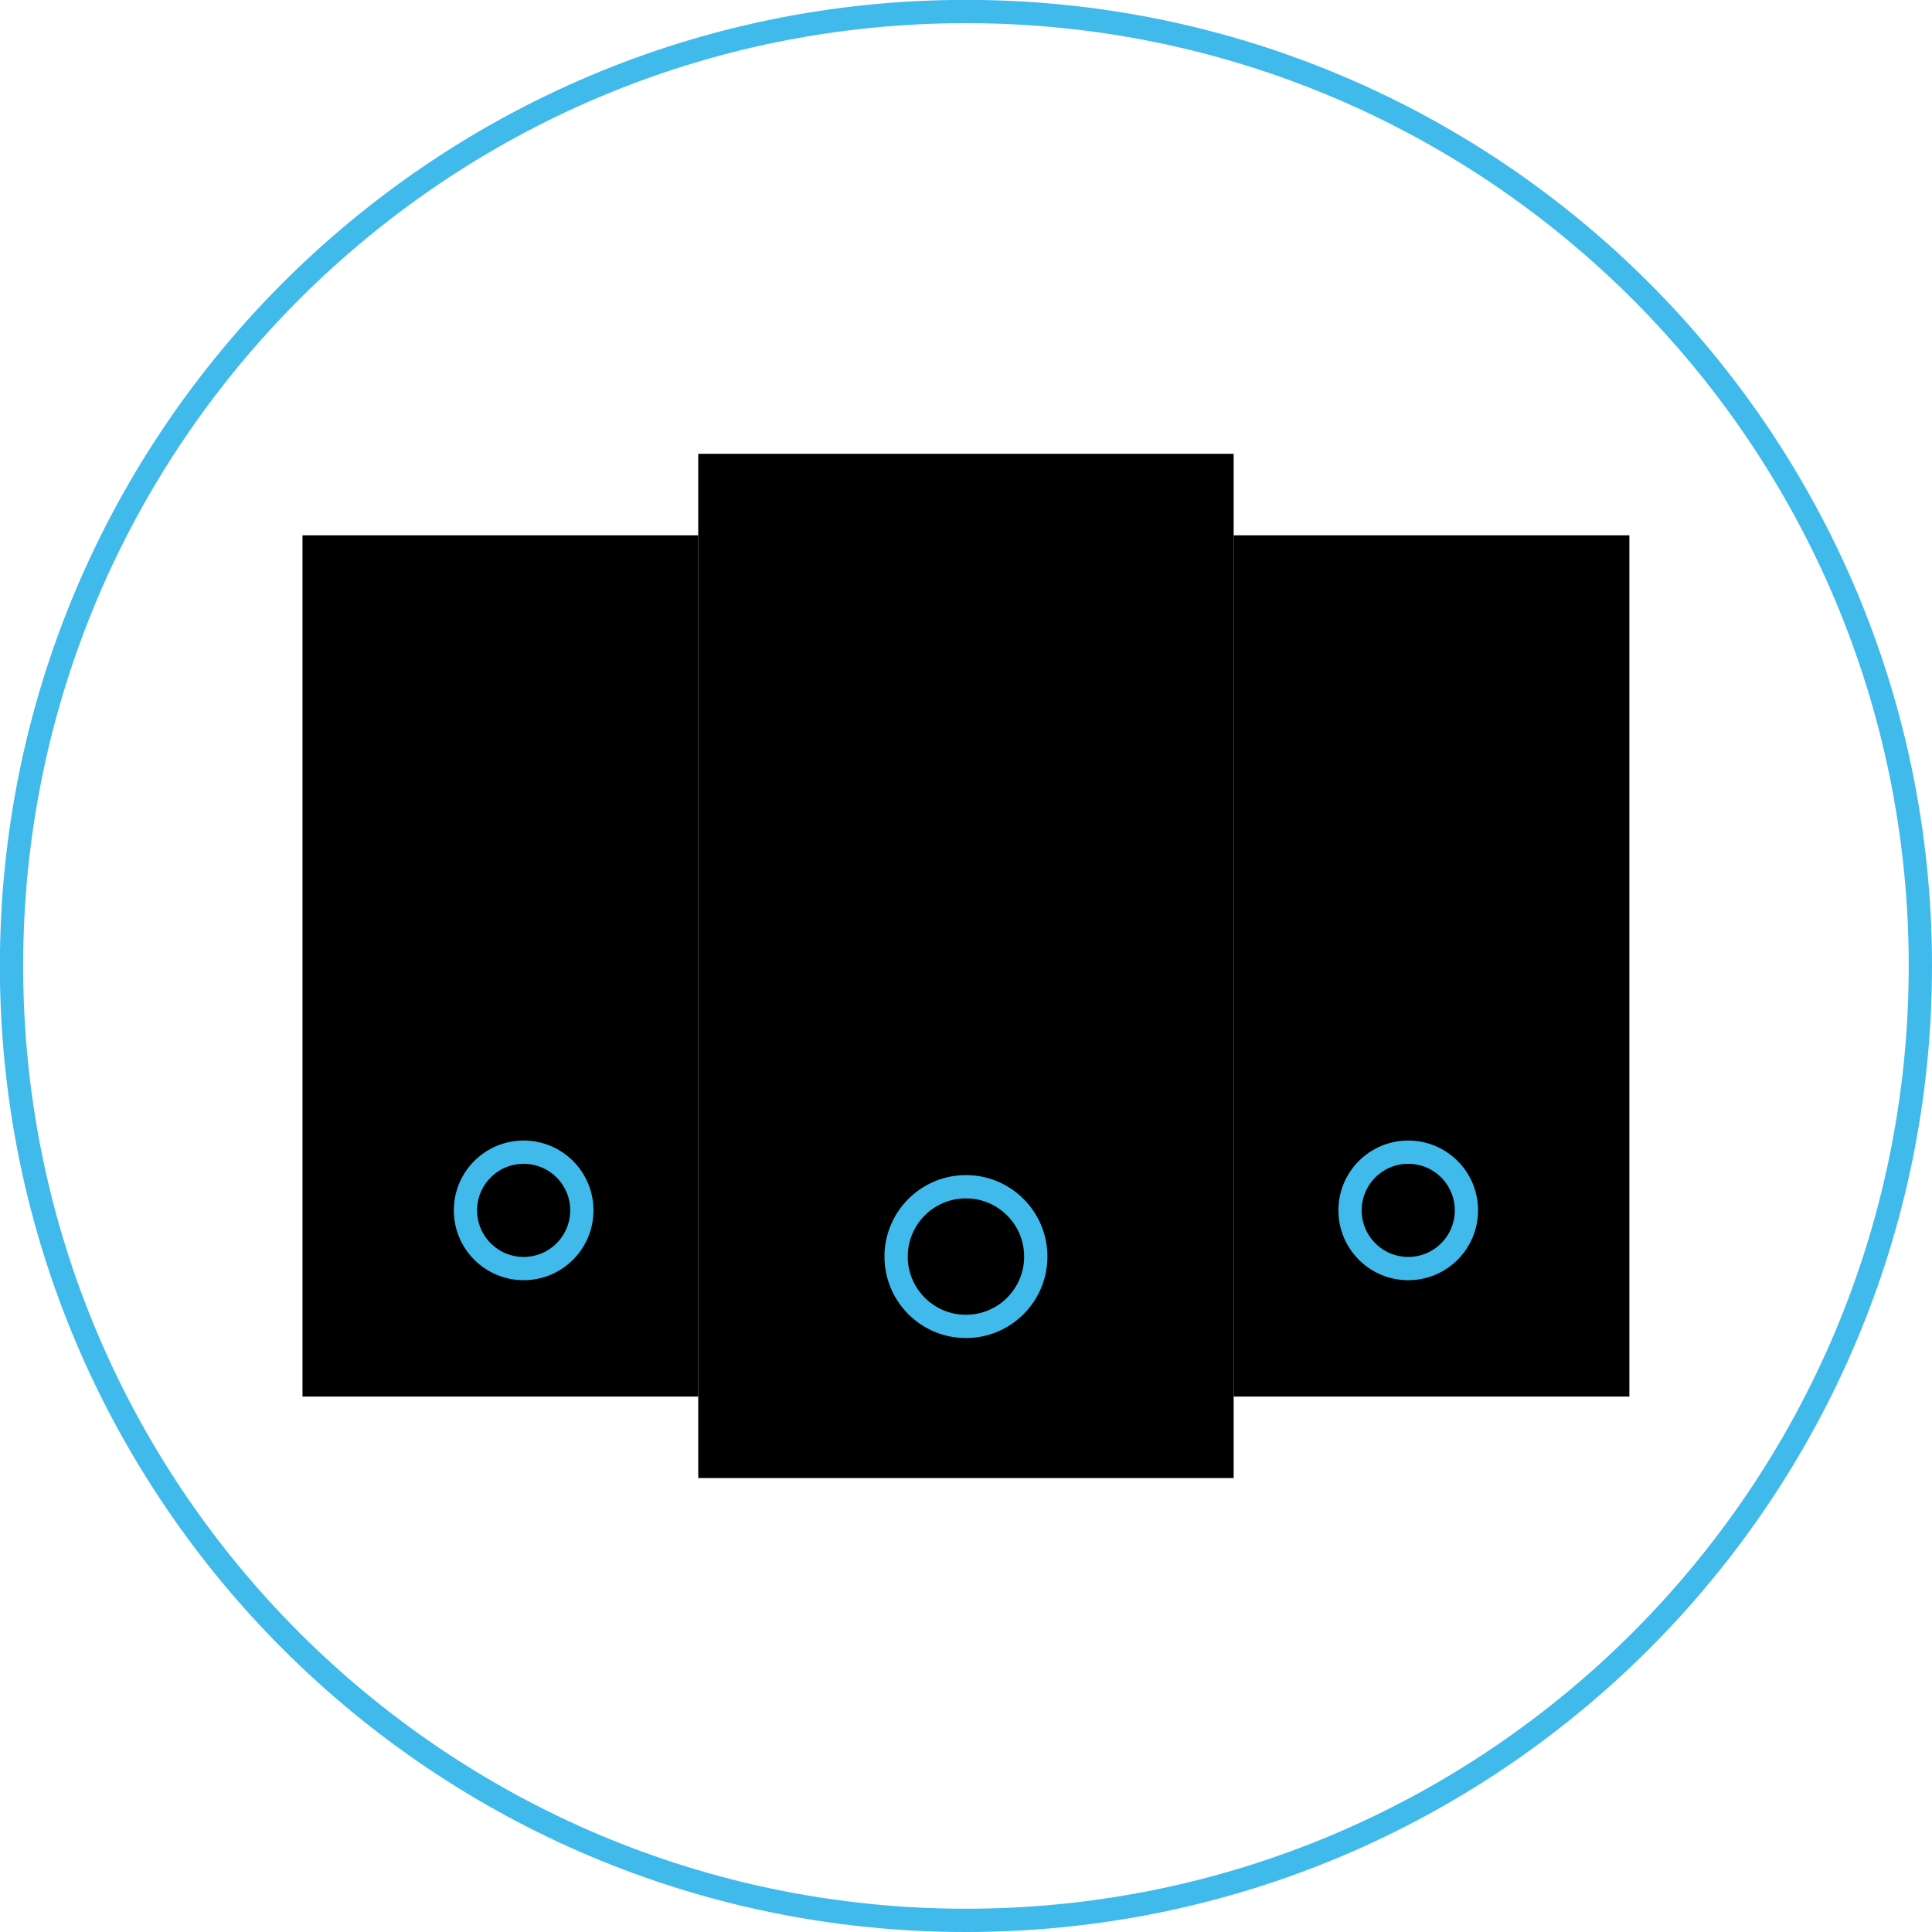
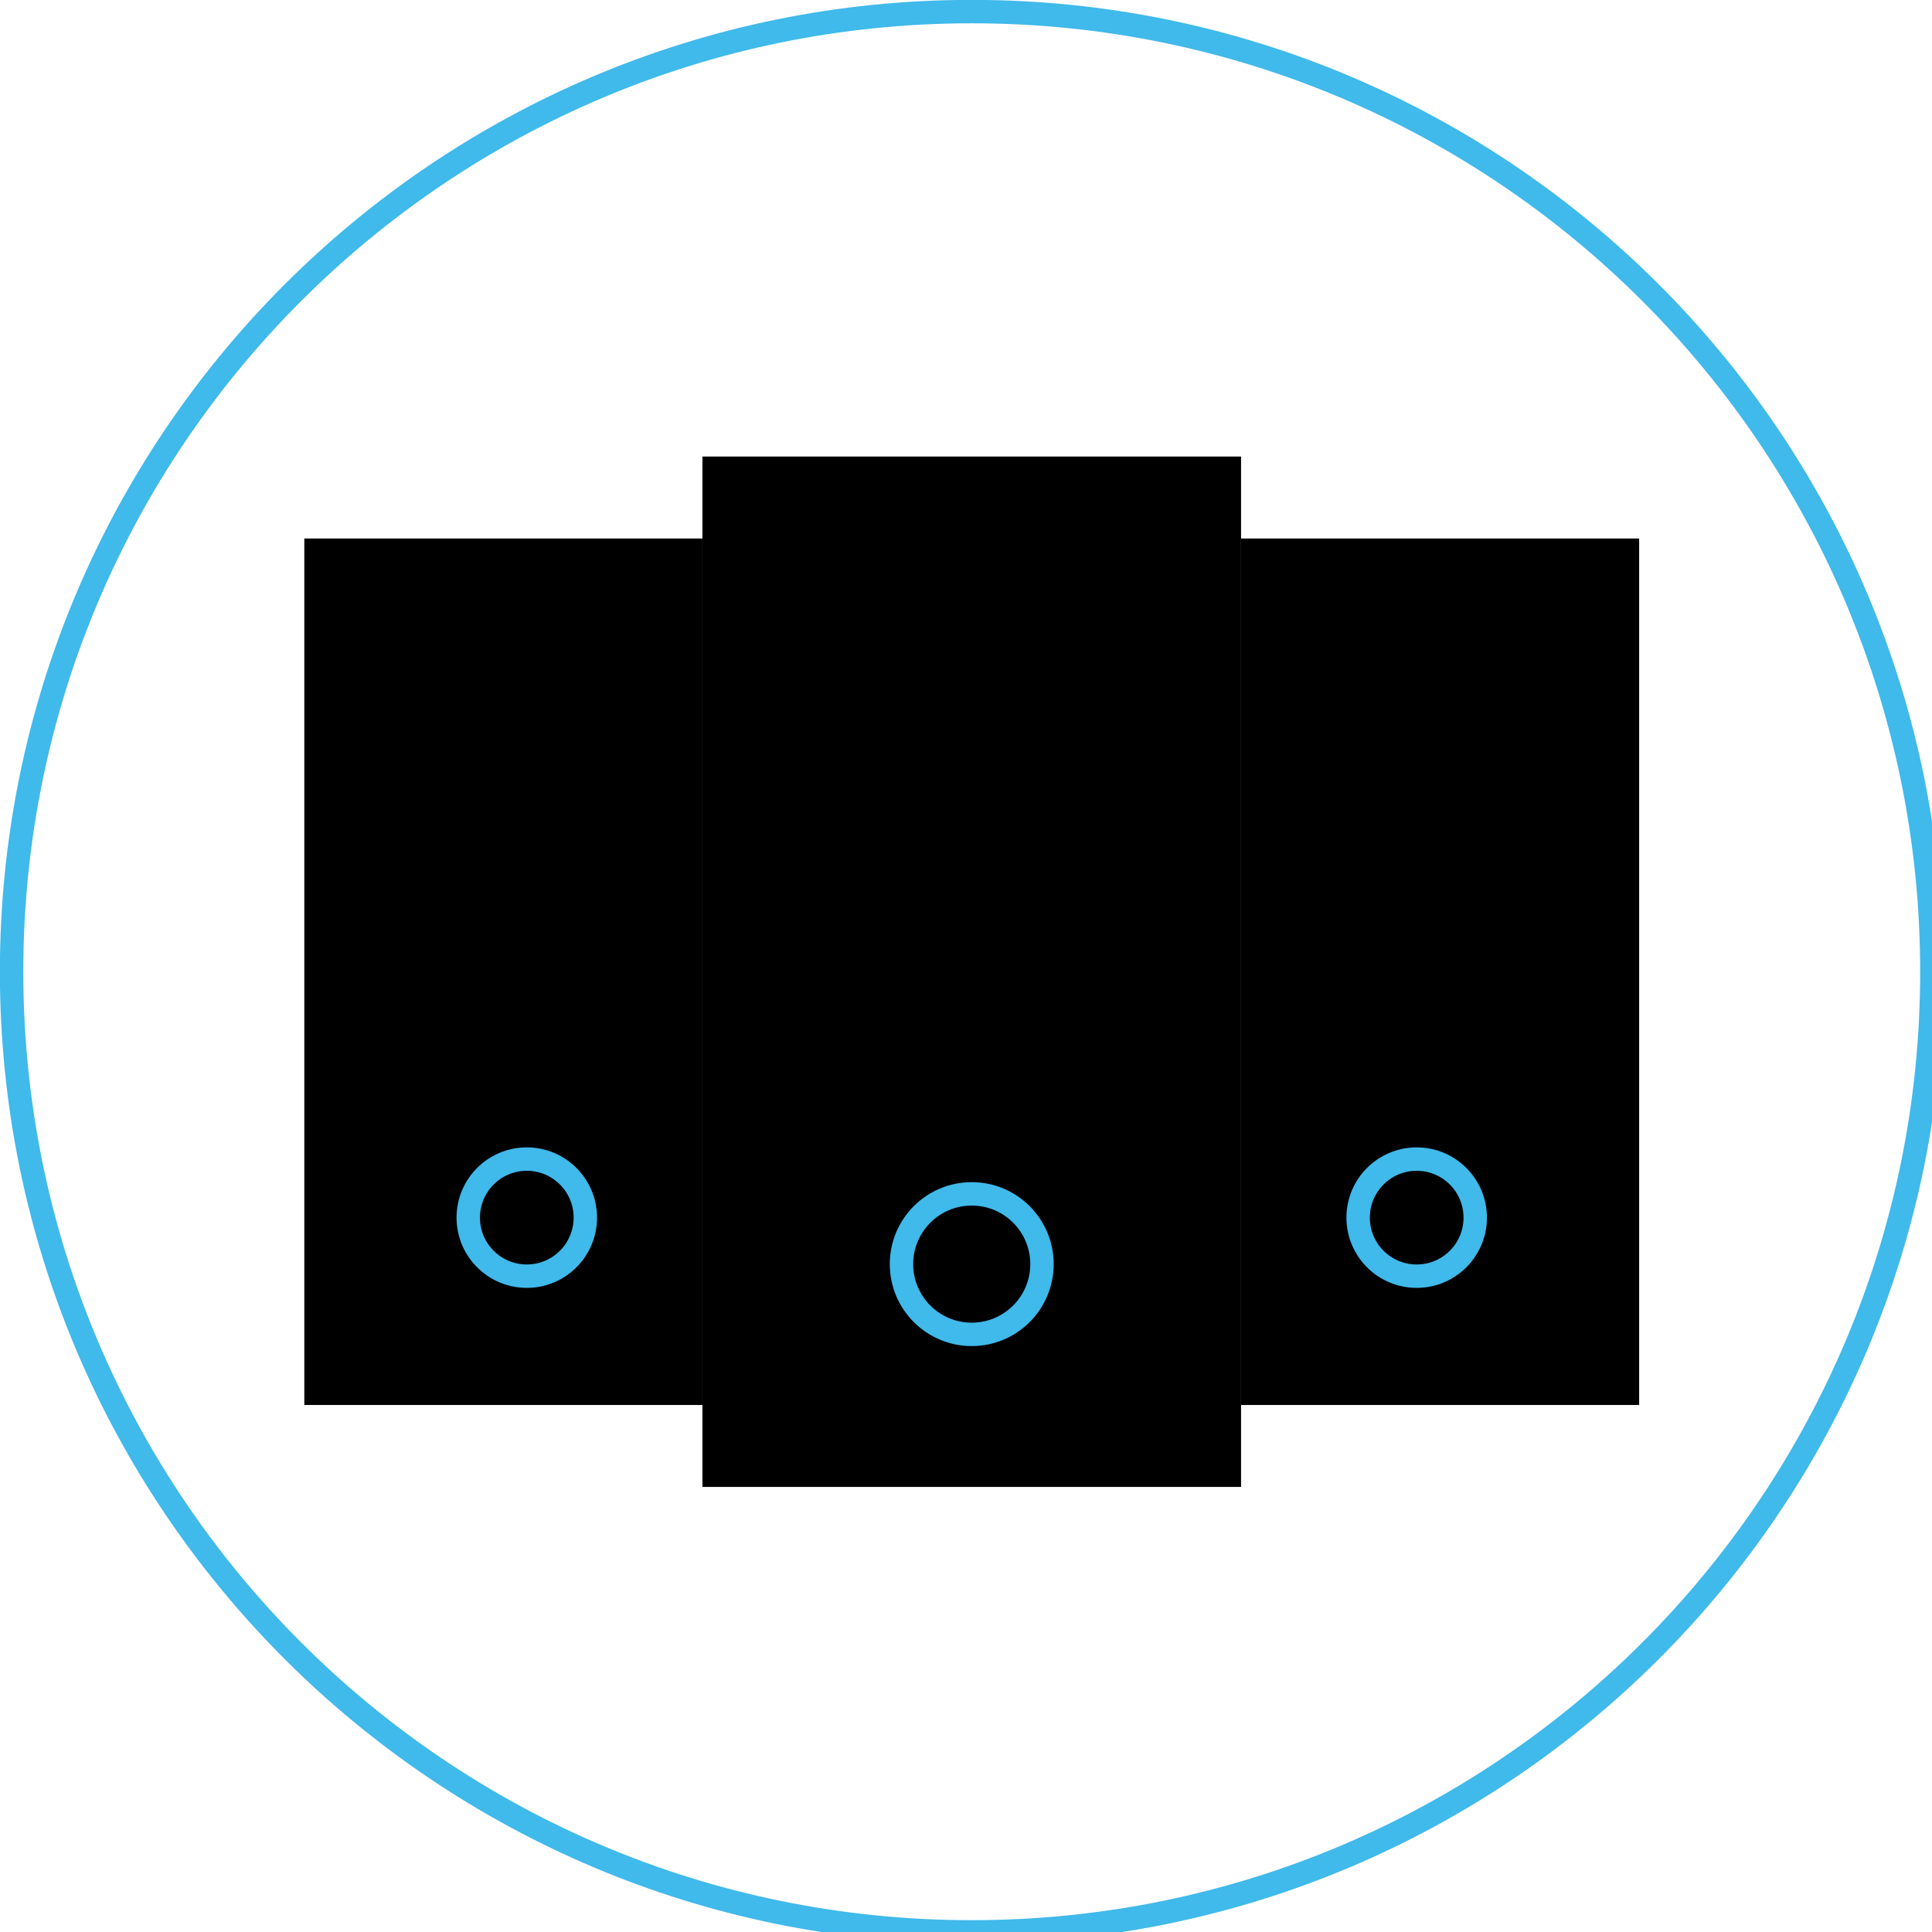
- <svg xmlns="http://www.w3.org/2000/svg" viewBox="0 0 165.99 165.99">
+ <svg xmlns="http://www.w3.org/2000/svg" width="165" height="165">
  <defs>
    <style>
-       circle,
-       path {
-         stroke: #40b9eb;
-         fill: transparent;
-         stroke-width: 2px;
-       }
-     </style>
+         circle,
+         path {
+           stroke: #40b9eb;
+           fill: transparent;
+           stroke-width: 2px;
+         }
+       </style>
  </defs>
  <g id="Highload" data-name="Highload">
    <g id="Layer_1-2" data-name="Layer 1">
      <circle class="cls-1" cx="82.99" cy="82.99" r="82" />
      <rect class="cls-2" x="59.99" y="38.99" width="46" height="88" />
      <rect class="cls-2" x="25.99" y="45.99" width="34" height="74" />
      <rect class="cls-2" x="105.99" y="45.99" width="34" height="74" />
      <circle class="cls-2" cx="82.99" cy="107.96" r="6" />
      <circle class="cls-2" cx="44.99" cy="103.99" r="5" />
      <circle class="cls-2" cx="120.99" cy="103.99" r="5" />
      <line class="cls-3" x1="34.99" y1="58.99" x2="54.99" y2="58.99" />
      <line class="cls-3" x1="34.99" y1="67.99" x2="54.99" y2="67.99" />
      <line class="cls-3" x1="110.99" y1="58.99" x2="130.99" y2="58.99" />
      <line class="cls-3" x1="110.99" y1="67.99" x2="130.99" y2="67.99" />
      <line class="cls-4" x1="70.99" y1="65.99" x2="94.99" y2="65.99" />
      <line class="cls-4" x1="70.99" y1="54.99" x2="94.99" y2="54.99" />
    </g>
  </g>
</svg>
